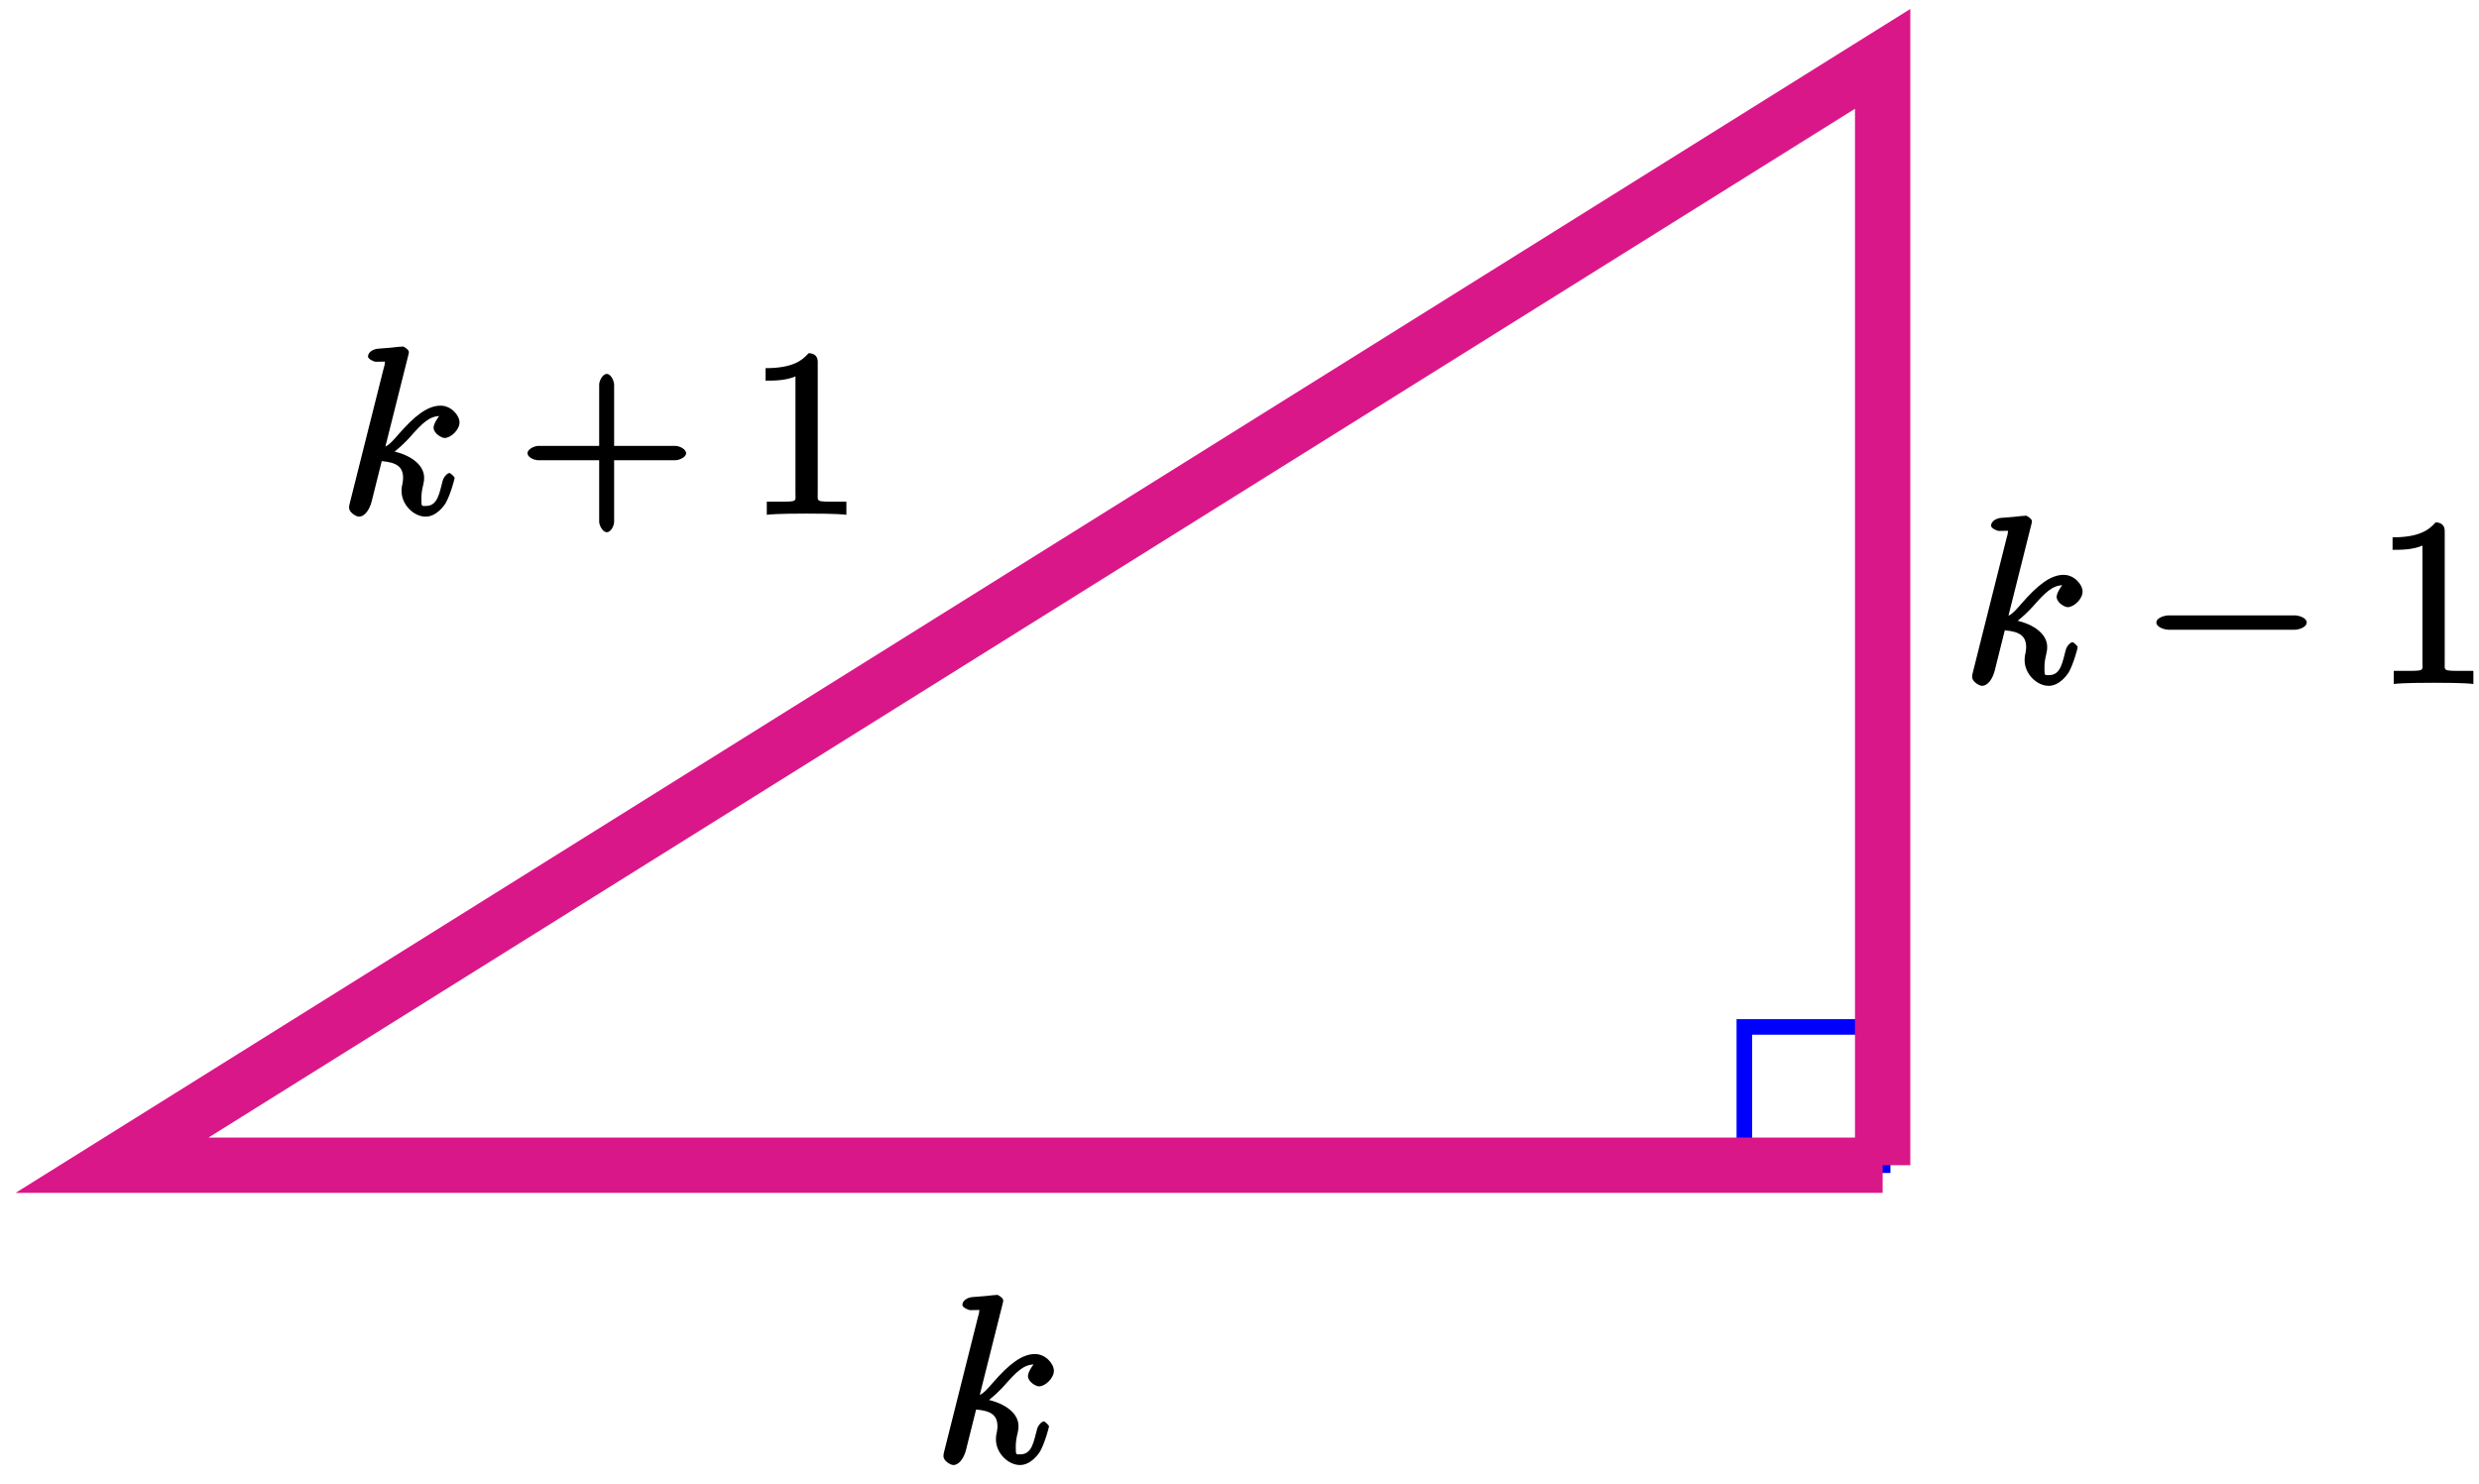
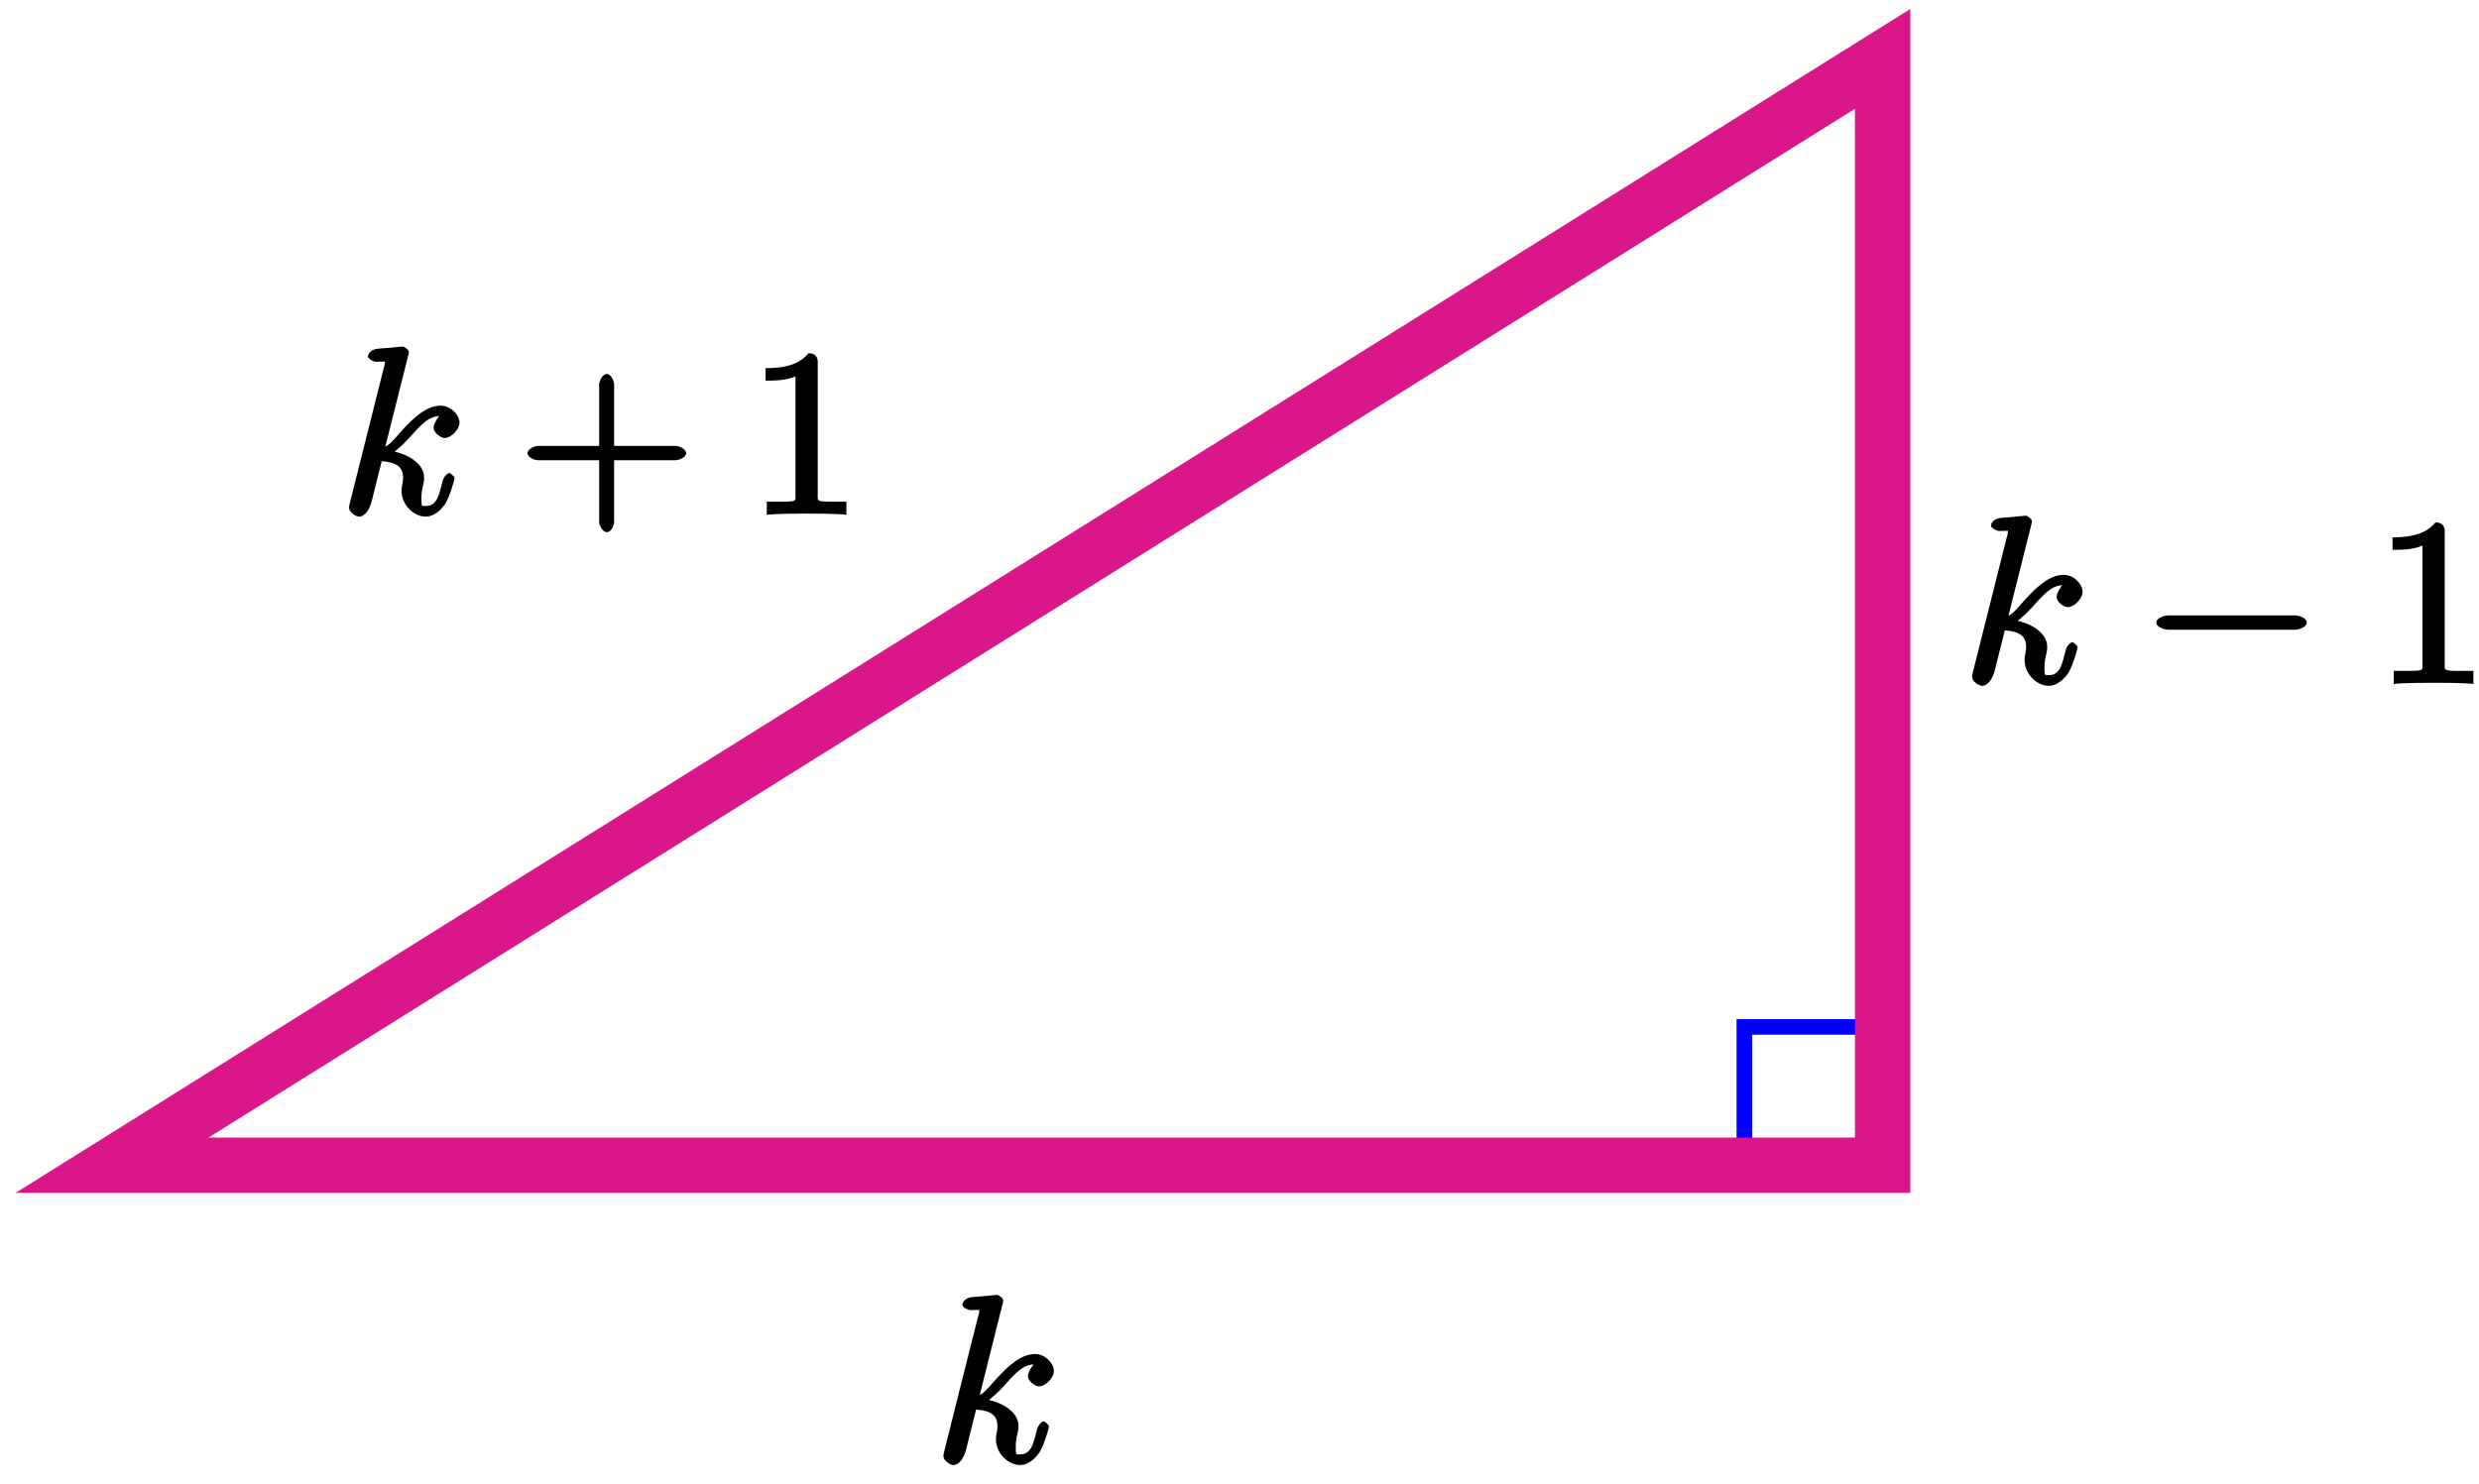
<svg xmlns="http://www.w3.org/2000/svg" xmlns:xlink="http://www.w3.org/1999/xlink" width="127pt" height="76pt" viewBox="0 0 127 76" version="1.1">
  <defs>
    <g>
      <symbol overflow="visible" id="glyph0-0">
        <path style="stroke:none;" d="" />
      </symbol>
      <symbol overflow="visible" id="glyph0-1">
        <path style="stroke:none;" d="M 3.516 -8.141 C 3.531 -8.188 3.547 -8.266 3.547 -8.312 C 3.547 -8.438 3.281 -8.594 3.25 -8.594 C 3.234 -8.594 2.812 -8.562 2.594 -8.531 C 2.391 -8.516 2.219 -8.5 2 -8.484 C 1.703 -8.469 1.453 -8.297 1.453 -8.078 C 1.453 -7.953 1.75 -7.812 1.859 -7.812 C 2.469 -7.812 2.312 -7.859 2.312 -7.734 C 2.312 -7.688 2.312 -7.656 2.25 -7.453 L 0.531 -0.609 C 0.484 -0.438 0.484 -0.406 0.484 -0.328 C 0.484 -0.078 0.859 0.125 0.984 0.125 C 1.312 0.125 1.547 -0.281 1.641 -0.656 L 2.156 -2.719 C 2.906 -2.656 3.25 -2.438 3.25 -1.859 C 3.25 -1.797 3.25 -1.75 3.219 -1.562 C 3.172 -1.391 3.172 -1.25 3.172 -1.188 C 3.172 -0.484 3.797 0.125 4.406 0.125 C 4.953 0.125 5.344 -0.422 5.438 -0.578 C 5.688 -1.031 5.891 -1.812 5.891 -1.859 C 5.891 -1.906 5.688 -2.109 5.625 -2.109 C 5.516 -2.109 5.328 -1.906 5.281 -1.719 C 5.109 -1.094 5.031 -0.422 4.422 -0.422 C 4.188 -0.422 4.188 -0.375 4.188 -0.844 C 4.188 -1.062 4.234 -1.328 4.281 -1.5 C 4.328 -1.719 4.328 -1.734 4.328 -1.875 C 4.328 -2.578 3.531 -3.125 2.438 -3.281 L 2.547 -3.016 C 2.969 -3.281 3.406 -3.734 3.578 -3.922 C 4.25 -4.688 4.609 -5.031 5.156 -5.031 C 5.438 -5.031 5.391 -5 5.219 -5.141 C 5.156 -5.141 4.812 -4.672 4.812 -4.438 C 4.812 -4.141 5.219 -3.906 5.375 -3.906 C 5.703 -3.906 6.141 -4.328 6.141 -4.703 C 6.141 -5.062 5.719 -5.562 5.172 -5.562 C 4.516 -5.562 3.859 -5.062 3.016 -4.094 C 2.891 -3.953 2.562 -3.547 2.344 -3.469 Z M 3.516 -8.141 " />
      </symbol>
      <symbol overflow="visible" id="glyph1-0">
        <path style="stroke:none;" d="" />
      </symbol>
      <symbol overflow="visible" id="glyph1-1">
        <path style="stroke:none;" d="M 7.875 -2.75 C 8.078 -2.75 8.484 -2.875 8.484 -3.125 C 8.484 -3.359 8.078 -3.484 7.875 -3.484 L 1.406 -3.484 C 1.203 -3.484 0.781 -3.359 0.781 -3.125 C 0.781 -2.875 1.203 -2.75 1.406 -2.75 Z M 7.875 -2.75 " />
      </symbol>
      <symbol overflow="visible" id="glyph2-0">
        <path style="stroke:none;" d="" />
      </symbol>
      <symbol overflow="visible" id="glyph2-1">
        <path style="stroke:none;" d="M 3.594 -7.812 C 3.594 -8.078 3.438 -8.25 3.125 -8.25 C 2.797 -7.875 2.312 -7.484 0.922 -7.484 L 0.922 -6.844 C 1.359 -6.844 1.953 -6.844 2.453 -7.062 L 2.453 -1.062 C 2.453 -0.641 2.578 -0.641 1.531 -0.641 L 0.984 -0.641 L 0.984 0.031 C 1.484 -0.031 2.641 -0.031 3.031 -0.031 C 3.438 -0.031 4.578 -0.031 5.062 0.031 L 5.062 -0.641 L 4.531 -0.641 C 3.484 -0.641 3.594 -0.641 3.594 -1.062 Z M 3.594 -7.812 " />
      </symbol>
      <symbol overflow="visible" id="glyph2-2">
        <path style="stroke:none;" d="M 4.766 -2.766 L 8.062 -2.766 C 8.234 -2.766 8.609 -2.906 8.609 -3.125 C 8.609 -3.344 8.25 -3.5 8.062 -3.5 L 4.922 -3.5 L 4.922 -6.641 C 4.922 -6.812 4.766 -7.188 4.547 -7.188 C 4.328 -7.188 4.156 -6.828 4.156 -6.641 L 4.156 -3.5 L 1.031 -3.5 C 0.859 -3.5 0.484 -3.344 0.484 -3.125 C 0.484 -2.906 0.844 -2.766 1.031 -2.766 L 4.156 -2.766 L 4.156 0.391 C 4.156 0.562 4.328 0.922 4.547 0.922 C 4.766 0.922 4.922 0.578 4.922 0.391 L 4.922 -2.766 Z M 4.766 -2.766 " />
      </symbol>
    </g>
  </defs>
  <g id="surface1">
    <path style="fill:none;stroke-width:0.797;stroke-linecap:butt;stroke-linejoin:miter;stroke:rgb(0%,0%,100%);stroke-opacity:1;stroke-miterlimit:10;" d="M -0.001 -0.001 L -0.001 7.085 L -7.087 7.085 L -7.087 -0.001 Z M -0.001 -0.001 " transform="matrix(1,0,0,-1,96.45,59.71)" />
-     <path style="fill:none;stroke-width:2.835;stroke-linecap:butt;stroke-linejoin:miter;stroke:rgb(85.373%,9.122%,53.595%);stroke-opacity:1;stroke-miterlimit:10;" d="M -0.001 -0.001 L -90.708 -0.001 L -0.001 56.694 L -0.001 -0.001 " transform="matrix(1,0,0,-1,96.45,59.71)" />
+     <path style="fill:none;stroke-width:2.835;stroke-linecap:butt;stroke-linejoin:miter;stroke:rgb(85.373%,9.122%,53.595%);stroke-opacity:1;stroke-miterlimit:10;" d="M -0.001 -0.001 L -90.708 -0.001 L -0.001 56.694 Z M -0.001 -0.001 " transform="matrix(1,0,0,-1,96.45,59.71)" />
    <g style="fill:rgb(0%,0%,0%);fill-opacity:1;">
      <use xlink:href="#glyph0-1" x="100.55" y="35.02" />
    </g>
    <g style="fill:rgb(0%,0%,0%);fill-opacity:1;">
      <use xlink:href="#glyph1-1" x="109.69" y="35.02" />
    </g>
    <g style="fill:rgb(0%,0%,0%);fill-opacity:1;">
      <use xlink:href="#glyph2-1" x="121.65" y="35.02" />
    </g>
    <g style="fill:rgb(0%,0%,0%);fill-opacity:1;">
      <use xlink:href="#glyph0-1" x="47.85" y="74.95" />
    </g>
    <g style="fill:rgb(0%,0%,0%);fill-opacity:1;">
      <use xlink:href="#glyph0-1" x="17.4" y="26.35" />
    </g>
    <g style="fill:rgb(0%,0%,0%);fill-opacity:1;">
      <use xlink:href="#glyph2-2" x="26.54" y="26.35" />
    </g>
    <g style="fill:rgb(0%,0%,0%);fill-opacity:1;">
      <use xlink:href="#glyph2-1" x="38.299" y="26.35" />
    </g>
  </g>
</svg>
